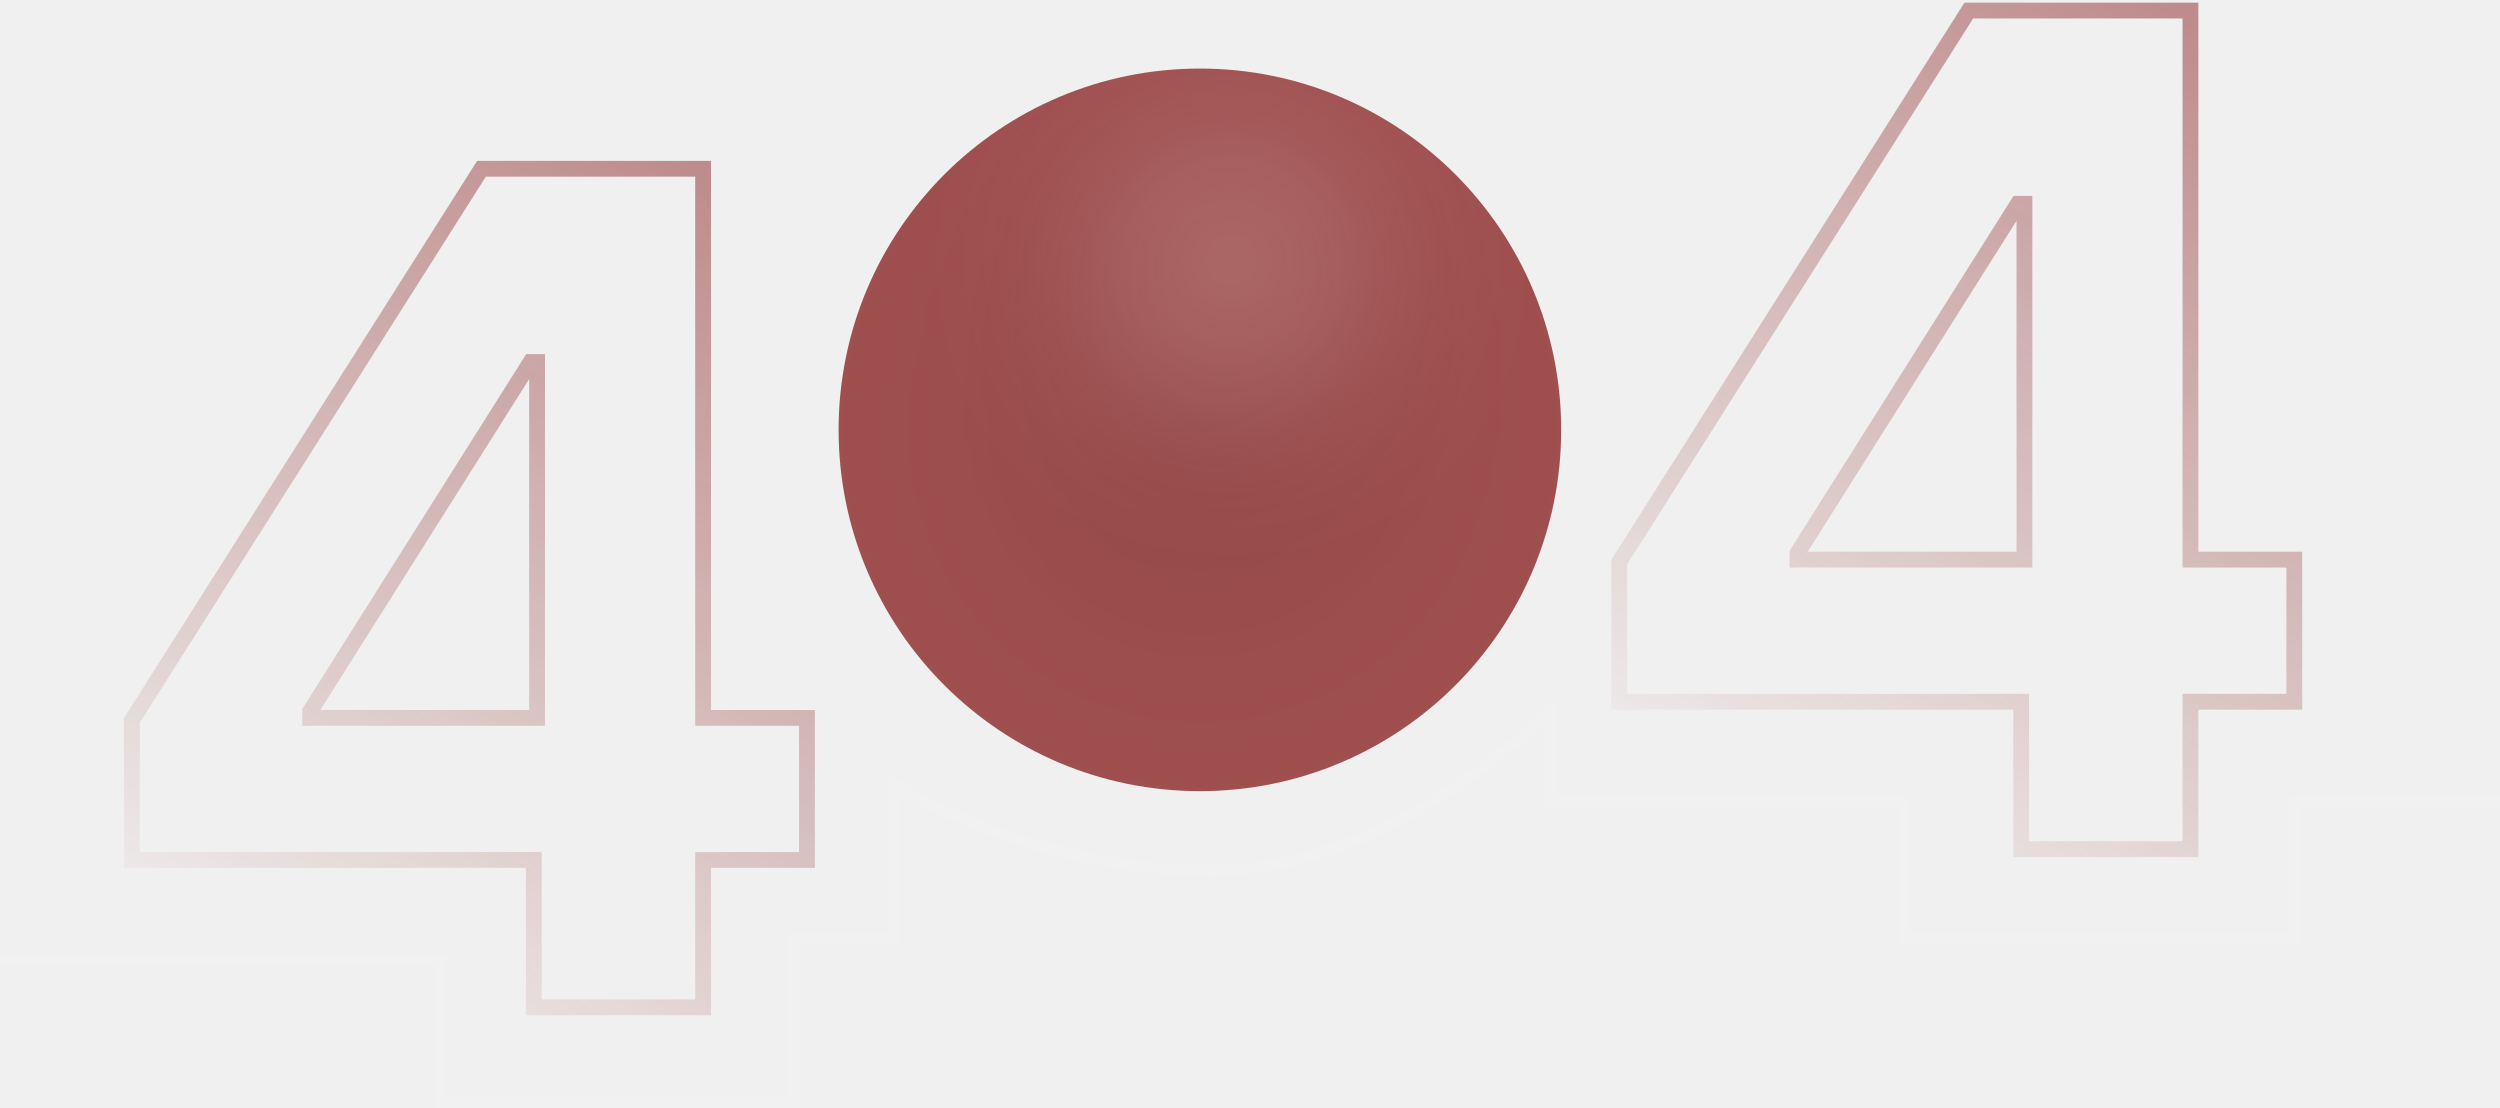
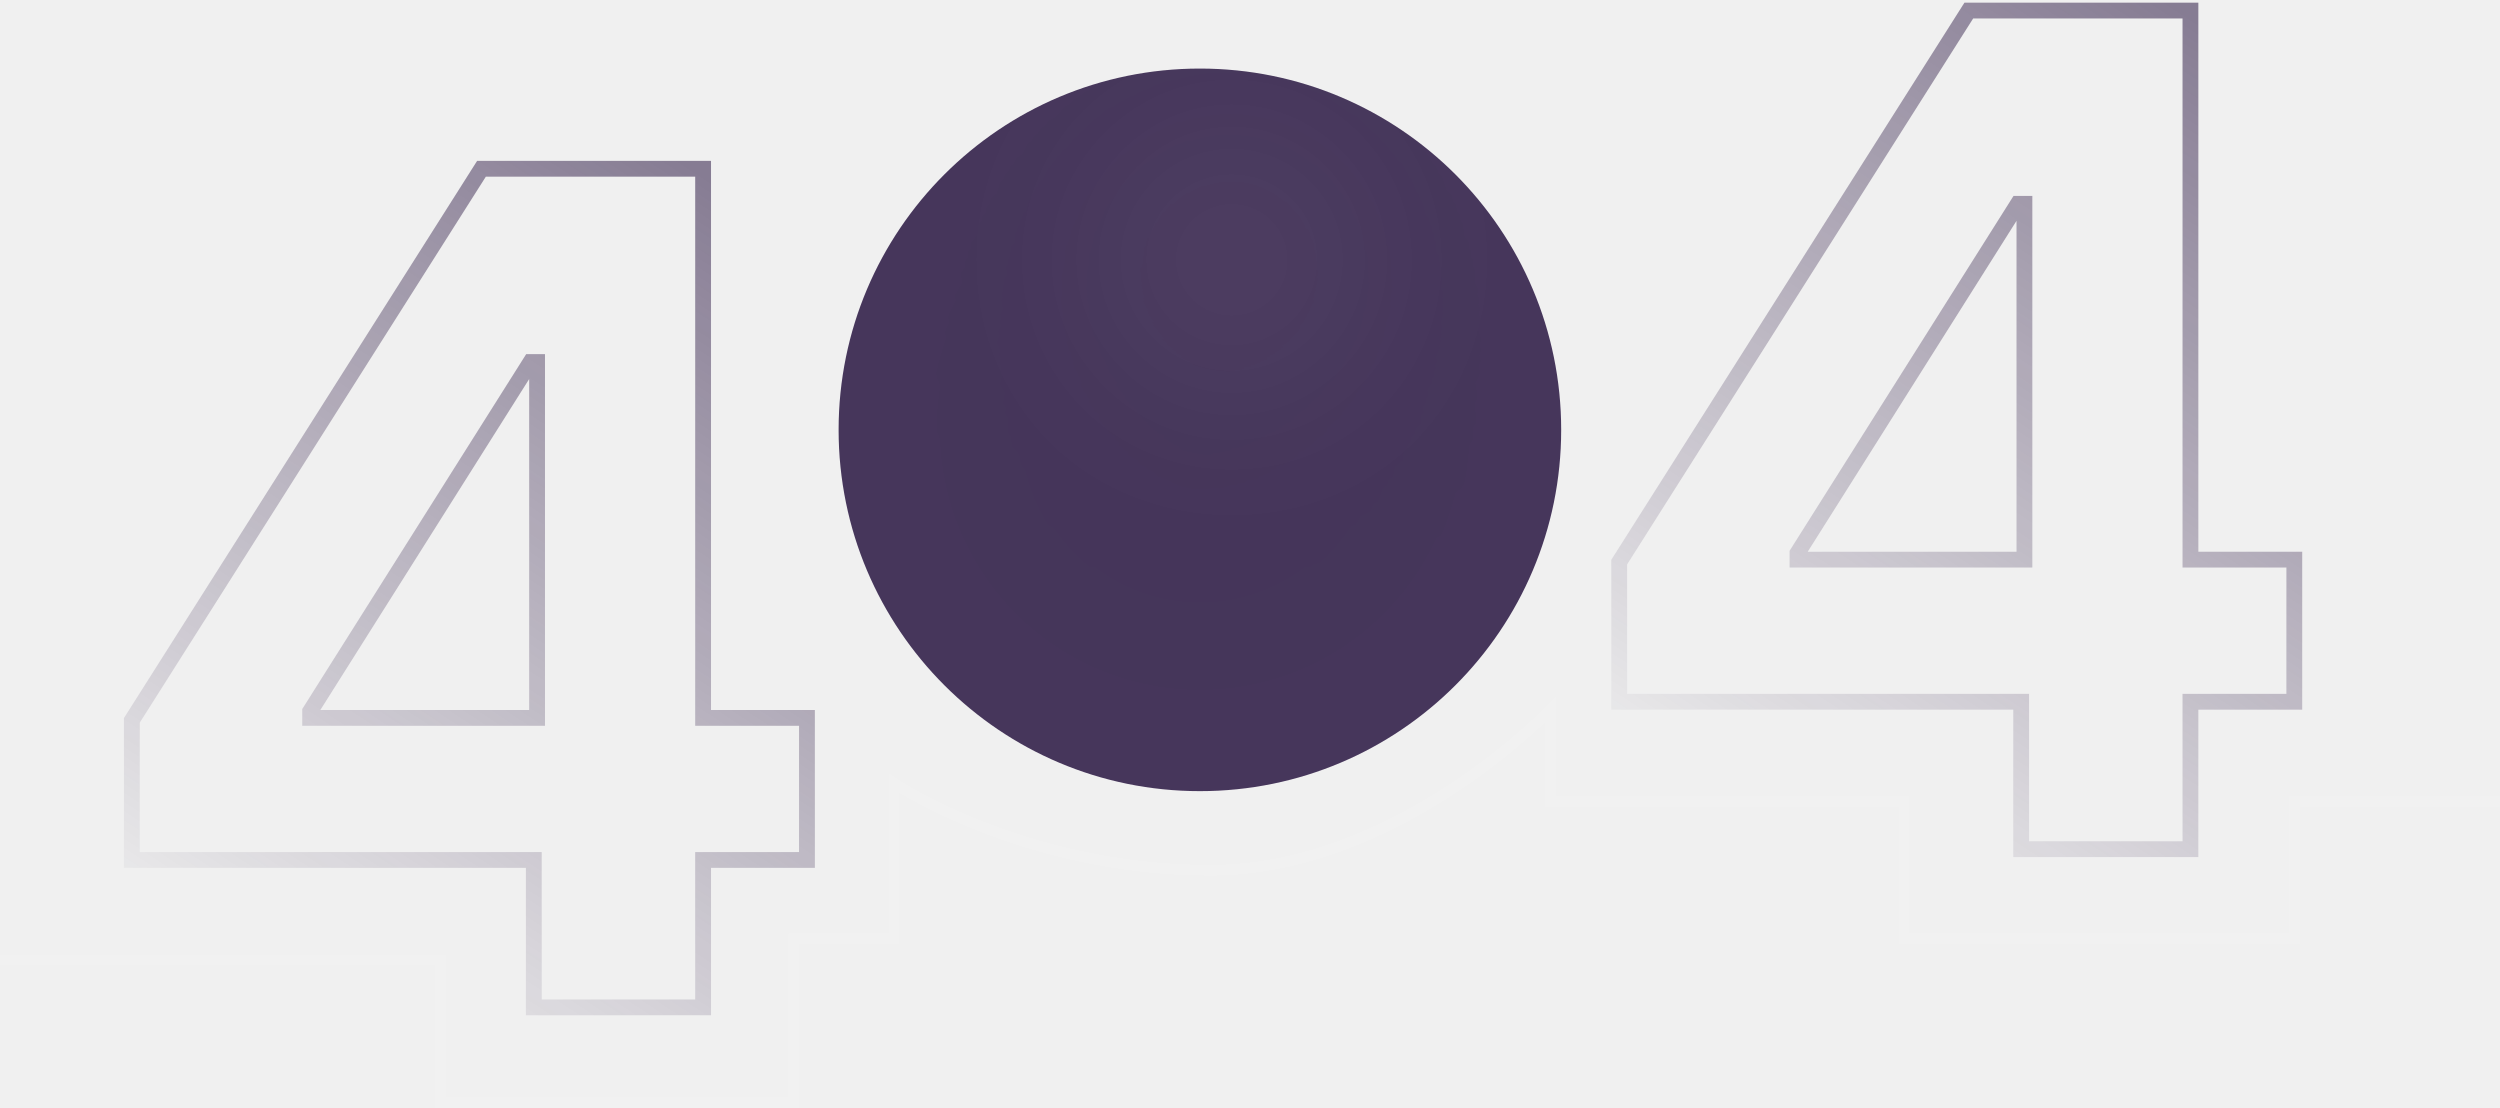
<svg xmlns="http://www.w3.org/2000/svg" xmlns:xlink="http://www.w3.org/1999/xlink" fill="none" height="210" viewBox="0 0 474 210" width="474">
  <filter id="a" color-interpolation-filters="sRGB" filterUnits="userSpaceOnUse" height="116.412" width="116.412" x="175.337" y="-8.941">
    <feFlood flood-opacity="0" result="BackgroundImageFix" />
    <feBlend in="SourceGraphic" in2="BackgroundImageFix" mode="normal" result="shape" />
    <feGaussianBlur result="effect1_foregroundBlur_116:1137" stdDeviation="15" />
  </filter>
  <linearGradient id="b">
-     <stop offset="0" stop-color="#8C2727" stop-opacity="0" />
-     <stop offset="1" stop-color="#8C2727" />
+     <stop offset="0" stop-color="#1C0736" stop-opacity="0" />
+     <stop offset="1" stop-color="#1C0736" />
  </linearGradient>
  <linearGradient id="c" gradientUnits="userSpaceOnUse" x1="25" x2="126.155" xlink:href="#b" y1="183" y2="27.084" />
  <linearGradient id="d" gradientUnits="userSpaceOnUse" x1="307" x2="408.155" xlink:href="#b" y1="153" y2="-2.916" />
  <radialGradient id="e" cx="0" cy="0" gradientTransform="matrix(0 73.5368 -73.5368 0 227.5 81.5)" gradientUnits="userSpaceOnUse" r="1">
    <stop offset="0" stop-opacity=".47" />
    <stop offset="1" stop-opacity="0" />
  </radialGradient>
  <mask id="f" height="137" maskUnits="userSpaceOnUse" width="137" x="159" y="13">
-     <circle cx="227.5" cy="81.5" fill="#8C2727" opacity=".8" r="68.5" />
+     <circle cx="227.5" cy="81.5" fill="#1C0736" opacity=".8" r="68.5" />
  </mask>
  <path d="m25 163.051h76.211v27.949h32.097v-27.949h19.692v-26.94h-19.692v-104.111h-42.021l-66.287 104.577zm76.831-26.94h-43.029v-1.242l41.788-66.225h1.24z" opacity=".5" stroke="url(#c)" stroke-width="3" />
  <path d="m307 133.051h76.211v27.949h32.097v-27.949h19.692v-26.94h-19.692v-104.111h-42.021l-66.287 104.577zm76.831-26.94h-43.028v-1.242l41.788-66.225h1.24z" opacity=".5" stroke="url(#d)" stroke-width="3" />
-   <circle cx="227.5" cy="81.5" fill="#8C2727" opacity=".8" r="68.5" />
+   <circle cx="227.5" cy="81.5" fill="#1C0736" opacity=".8" r="68.5" />
  <g mask="url(#f)">
    <circle cx="227.5" cy="81.5" fill="url(#e)" opacity=".8" r="68.5" />
    <g filter="url(#a)" opacity=".8">
      <circle cx="233.543" cy="49.264" fill="#fff" r="28.206" />
    </g>
  </g>
  <path d="m0 182h83.5v27h67v-31h19v-29.5s24.5 16.5 60 16.5 64.5-30.5 64.5-30.5v17.5h12.5 54.5v26h74v-26h39" stroke="#fff" stroke-opacity=".08" stroke-width="2" />
</svg>
